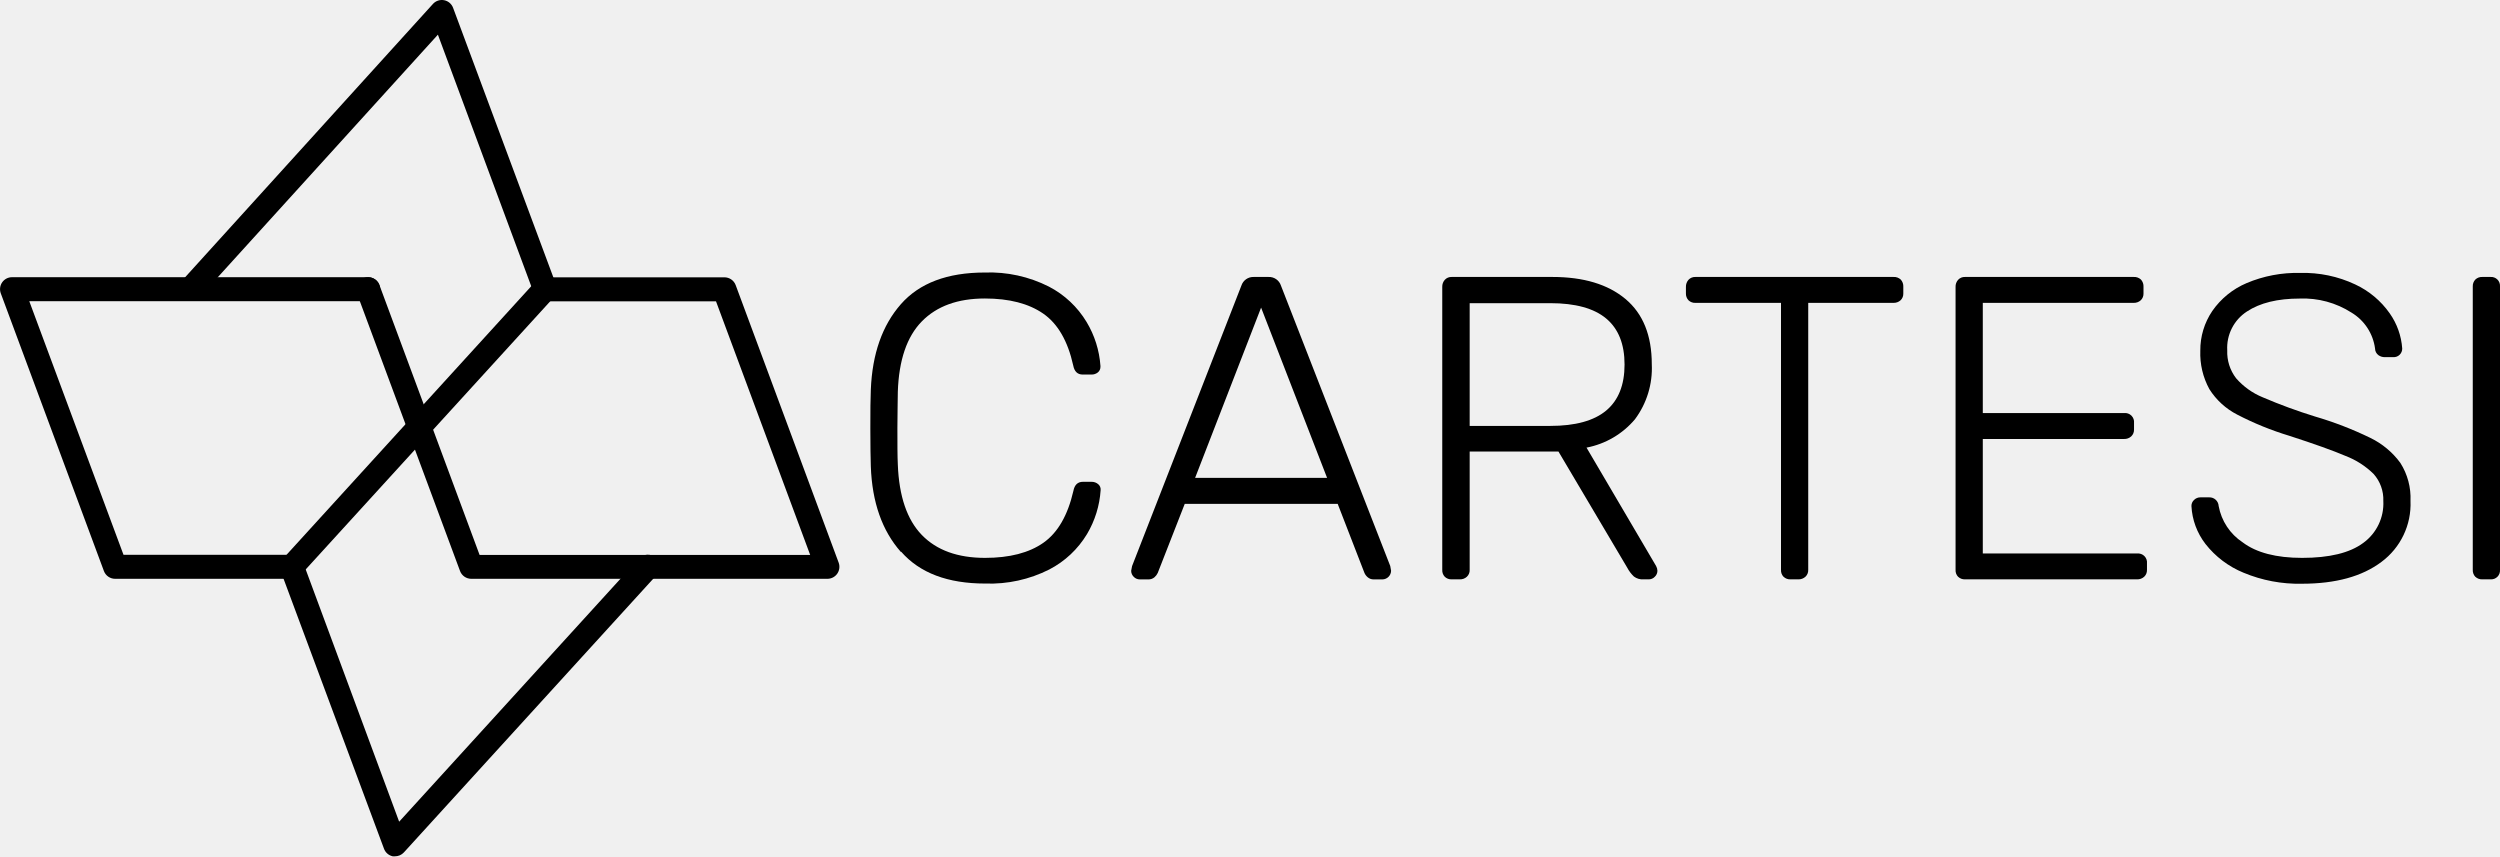
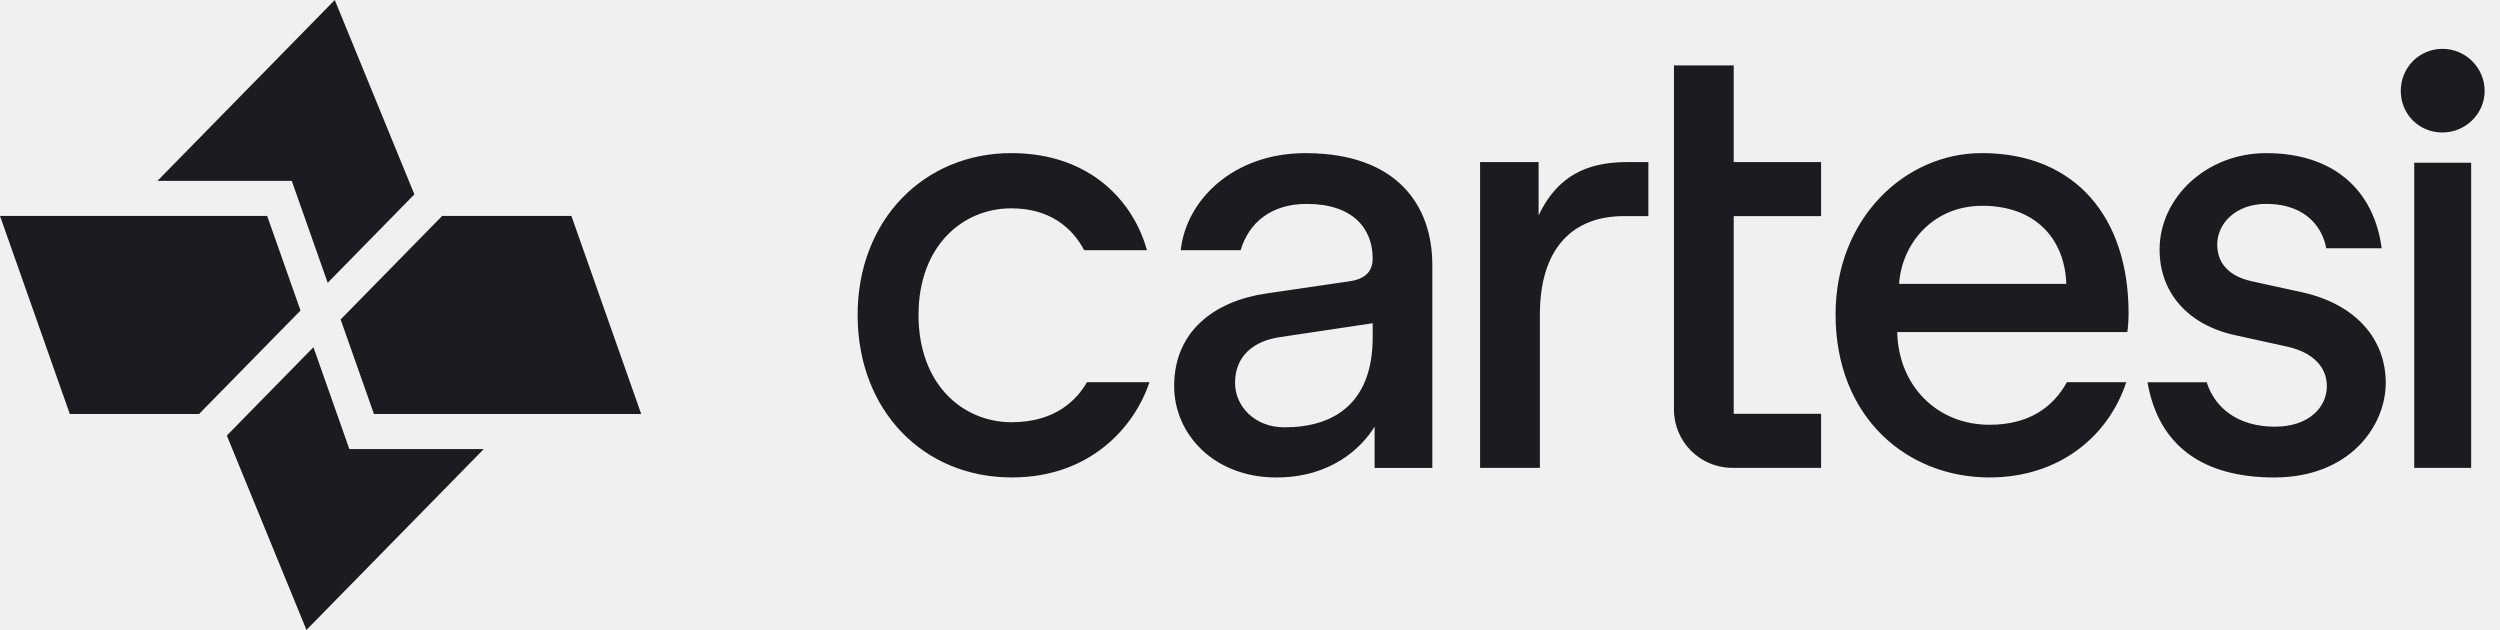
- <svg xmlns="http://www.w3.org/2000/svg" viewBox="0 0 416.76 142.75">
+ <svg xmlns="http://www.w3.org/2000/svg" width="127" height="32" viewBox="0 0 127 32" fill="none">
+   <g id="Cartesi Logo" clip-path="url(#clip0_738_205)">
+     <path id="Union" fill-rule="evenodd" clip-rule="evenodd" d="M7.998 9.189L17.006 0L21.051 9.874L16.647 14.366L14.822 9.189H7.998ZM0 10.969L3.547 21.032H10.111L15.266 15.774L13.572 10.969H0ZM17.304 16.23L22.463 10.969H29.027L32.574 21.032H18.997L17.304 16.23ZM15.568 32L11.523 22.126L15.923 17.639L17.746 22.811H24.577L15.568 32ZM78.161 10.946V8.233H75.188V23.768H78.226V15.985C78.226 12.561 79.937 10.979 82.49 10.979H83.738V8.234H82.727C81.144 8.234 79.291 8.556 78.161 10.947V10.946ZM93.247 15.967C93.247 11.1 96.766 7.778 100.672 7.778V7.777C105.451 7.777 108.131 11.066 108.131 15.903C108.131 16.29 108.099 16.677 108.066 16.87H96.379C96.444 19.643 98.445 21.578 101.06 21.578C103.09 21.578 104.3 20.677 104.998 19.417H108.013C107.123 22.127 104.648 24.254 101.06 24.254C96.896 24.254 93.247 21.223 93.247 15.967ZM100.704 10.454C98.153 10.454 96.604 12.421 96.474 14.42H104.966C104.902 12.195 103.449 10.454 100.704 10.454ZM125.535 8.266H122.643V23.767H125.535V8.266ZM121.959 4.621C121.959 3.425 122.906 2.481 124.073 2.481C125.273 2.481 126.22 3.456 126.22 4.621C126.22 5.786 125.24 6.731 124.073 6.731C122.906 6.731 121.959 5.817 121.959 4.621ZM88.074 3.323H85.037V20.803C85.037 22.44 86.365 23.767 88.002 23.767H92.511V21.022H88.073V10.978H92.511V8.233H88.073V3.324L88.074 3.323ZM46.661 15.999C46.661 19.519 48.892 21.449 51.399 21.449L51.398 21.448C53.672 21.448 54.735 20.254 55.218 19.417H58.392C57.652 21.642 55.428 24.254 51.399 24.254C46.887 24.254 43.567 20.835 43.567 15.999C43.567 11.164 46.952 7.778 51.368 7.778C55.493 7.778 57.619 10.357 58.265 12.711H55.079C54.473 11.576 53.345 10.583 51.368 10.583C48.918 10.583 46.661 12.48 46.661 15.999ZM116.915 14.84L114.406 14.292C113.215 14.034 112.635 13.357 112.635 12.421C112.635 11.357 113.571 10.358 115.117 10.358C117.272 10.358 118.016 11.706 118.172 12.612H120.989C120.603 9.685 118.581 7.779 115.117 7.779C112.093 7.779 109.707 10.036 109.707 12.68C109.707 14.873 111.156 16.517 113.569 17.033L116.208 17.613C117.496 17.904 118.204 18.645 118.204 19.612C118.204 20.709 117.27 21.675 115.564 21.675C113.678 21.675 112.51 20.715 112.1 19.418H109.092C109.666 22.711 111.977 24.255 115.532 24.255C119.362 24.255 121.196 21.643 121.196 19.45C121.196 17.258 119.717 15.452 116.915 14.84ZM59.982 12.711C60.252 10.172 62.641 7.779 66.317 7.779C70.957 7.779 72.762 10.423 72.762 13.454V23.771H69.83V21.675C69.152 22.772 67.606 24.255 64.835 24.255C61.677 24.255 59.647 22.062 59.647 19.611C59.647 16.838 61.677 15.291 64.352 14.905L68.539 14.292C69.474 14.162 69.732 13.679 69.732 13.131C69.732 11.616 68.734 10.358 66.381 10.358C64.572 10.358 63.44 11.314 63.023 12.711H59.982ZM65.254 21.708C67.735 21.708 69.733 20.515 69.733 17.13H69.732V16.42L64.996 17.13C63.708 17.323 62.74 18.064 62.74 19.45C62.74 20.611 63.708 21.708 65.254 21.708Z" fill="#1C1B1F" />
+   </g>
  <defs>
-     <style>.cls-1{fill:#000;}</style>
+     <clipPath id="clip0_738_205">
+       <rect width="126.22" height="32" fill="white" />
+     </clipPath>
  </defs>
-   <g id="Camada_2" data-name="Camada 2">
-     <g id="Isolation_Mode" data-name="Isolation Mode">
-       <path class="cls-1" d="M48.67,96.49H19.2a2,2,0,0,1-1.88-1.3L.13,48.9a2,2,0,0,1,.23-1.83A2,2,0,0,1,2,46.21H61.38a2,2,0,0,1,0,4H4.88L20.59,92.49H48.67a2,2,0,0,1,0,4" />
-       <path class="cls-1" d="M90.84,50.21A2,2,0,0,1,89,48.9l-16-43.12L33.38,49.44a2,2,0,1,1-3-2.69L72.17.66a2,2,0,0,1,3.36.64L92.72,47.51a2,2,0,0,1-1.18,2.57,1.93,1.93,0,0,1-.7.13" />
-       <path class="cls-1" d="M65.85,142.75l-.38,0A2,2,0,0,1,64,141.45L46.79,95.19a2,2,0,0,1,3.75-1.4l16,43.19,39.94-43.84a2,2,0,1,1,3,2.7L67.33,142.1a2,2,0,0,1-1.48.65" />
-       <path class="cls-1" d="M137.94,96.49H78.56a2,2,0,0,1-1.87-1.3L59.5,48.9a2,2,0,0,1,1.17-2.57,2,2,0,0,1,2.58,1.18l16.7,45h55.11l-15.7-42.28H90.77a2,2,0,0,1,0-4h30a2,2,0,0,1,1.87,1.3L139.81,93.8a2,2,0,0,1-1.87,2.69" />
-       <path class="cls-1" d="M48.65,96.49a2,2,0,0,1-1.48-3.35L89.34,46.86a2,2,0,0,1,3,2.69L50.13,95.84a2,2,0,0,1-1.48.65" />
-       <path class="cls-1" d="M150.17,92q-4.68-5.3-5-14.23-.07-2-.08-6.34t.08-6.48q.36-8.94,5-14.23t14-5.29a21.94,21.94,0,0,1,10.67,2.34,15.85,15.85,0,0,1,6.3,5.91A16.44,16.44,0,0,1,183.45,61v.14a1.18,1.18,0,0,1-.43.94,1.65,1.65,0,0,1-1.09.36h-1.44c-.86,0-1.39-.51-1.58-1.52q-1.36-6.12-5-8.64t-9.73-2.52q-6.77,0-10.51,3.82t-4,11.74c0,1.29-.07,3.29-.07,6s0,4.73.07,6.12q.3,7.92,4,11.74T164.21,93q6.14,0,9.73-2.52t5-8.65c.19-1,.72-1.51,1.58-1.51h1.44a1.64,1.64,0,0,1,1.12.4,1.14,1.14,0,0,1,.4,1,16.44,16.44,0,0,1-2.27,7.31,15.85,15.85,0,0,1-6.3,5.91,21.94,21.94,0,0,1-10.67,2.34q-9.36,0-14-5.29" />
-       <path class="cls-1" d="M189,96.16a1.41,1.41,0,0,1-.43-1l.15-.79,18.22-46.75A2.09,2.09,0,0,1,209,46.17h2.45a2.09,2.09,0,0,1,2.09,1.44l18.22,46.75.14.79a1.47,1.47,0,0,1-1.44,1.44H229a1.48,1.48,0,0,1-1-.36,2,2,0,0,1-.54-.72L223,84h-25.5L193,95.51a2.12,2.12,0,0,1-.54.72,1.52,1.52,0,0,1-1.05.36H190a1.39,1.39,0,0,1-1-.43m10.23-16.5h22l-11-28.38Z" />
-       <path class="cls-1" d="M240.86,96.16a1.55,1.55,0,0,1-.43-1.15V47.82a1.67,1.67,0,0,1,.43-1.18,1.47,1.47,0,0,1,1.15-.47h16.78q7.79,0,12.18,3.67t4.39,10.88a14.23,14.23,0,0,1-2.81,9.18,14,14,0,0,1-8.07,4.72l11.6,19.74a1.72,1.72,0,0,1,.22.79,1.38,1.38,0,0,1-.44,1,1.35,1.35,0,0,1-1,.43H274a2.37,2.37,0,0,1-1.62-.47,5.58,5.58,0,0,1-1.11-1.47L259.8,75.27H245V95a1.47,1.47,0,0,1-.47,1.15,1.65,1.65,0,0,1-1.18.43H242a1.55,1.55,0,0,1-1.15-.43M258.43,71q6.27,0,9.33-2.56t3.06-7.67q0-5.11-3.06-7.67t-9.33-2.56H245V71Z" />
-       <path class="cls-1" d="M297.33,96.16A1.55,1.55,0,0,1,296.9,95V50.49H282.64a1.57,1.57,0,0,1-1.16-.43,1.59,1.59,0,0,1-.43-1.15V47.83a1.72,1.72,0,0,1,.43-1.19,1.49,1.49,0,0,1,1.16-.47h33a1.64,1.64,0,0,1,1.22.43,1.66,1.66,0,0,1,.43,1.23v1.08a1.49,1.49,0,0,1-.46,1.15,1.69,1.69,0,0,1-1.19.43H301.44V95a1.5,1.5,0,0,1-.47,1.15,1.67,1.67,0,0,1-1.19.43h-1.3a1.55,1.55,0,0,1-1.15-.43" />
-       <path class="cls-1" d="M326.43,96.16A1.55,1.55,0,0,1,326,95V47.83a1.67,1.67,0,0,1,.43-1.19,1.47,1.47,0,0,1,1.15-.47h28.1a1.64,1.64,0,0,1,1.22.43,1.66,1.66,0,0,1,.43,1.23v1.08a1.49,1.49,0,0,1-.46,1.15,1.69,1.69,0,0,1-1.19.43H330.54V68.86h23.55a1.5,1.5,0,0,1,1.66,1.66V71.6a1.5,1.5,0,0,1-.47,1.15,1.67,1.67,0,0,1-1.19.43H330.54V92.27h25.71a1.5,1.5,0,0,1,1.66,1.66V95a1.5,1.5,0,0,1-.47,1.15,1.67,1.67,0,0,1-1.19.43H327.58a1.55,1.55,0,0,1-1.15-.43" />
-       <path class="cls-1" d="M374,95.47a15.51,15.51,0,0,1-6.34-4.79,11.28,11.28,0,0,1-2.34-6.33,1.35,1.35,0,0,1,.43-1,1.47,1.47,0,0,1,1.08-.44h1.44a1.53,1.53,0,0,1,1.59,1.45,9.23,9.23,0,0,0,4,6.05Q377.29,93,383.77,93q6.84,0,10.19-2.49a8.13,8.13,0,0,0,3.35-7,6.41,6.41,0,0,0-1.62-4.5A13.57,13.57,0,0,0,391,76q-3.09-1.32-9.36-3.35a50.76,50.76,0,0,1-8.68-3.53,11.92,11.92,0,0,1-4.65-4.25,12.36,12.36,0,0,1-1.51-6.41,11.61,11.61,0,0,1,2-6.62,13.25,13.25,0,0,1,5.73-4.65,21.53,21.53,0,0,1,8.93-1.69,20.19,20.19,0,0,1,9.15,1.91,14.5,14.5,0,0,1,5.76,4.82,11.57,11.57,0,0,1,2.09,5.87,1.42,1.42,0,0,1-1.51,1.44h-1.44a1.8,1.8,0,0,1-1-.32,1.39,1.39,0,0,1-.58-1.12A8.24,8.24,0,0,0,392,52.11a14.91,14.91,0,0,0-8.61-2.34q-5.55,0-8.82,2.16a7.23,7.23,0,0,0-3.28,6.48,7.16,7.16,0,0,0,1.48,4.65,11.79,11.79,0,0,0,4.43,3.17,87.73,87.73,0,0,0,8.71,3.2A58.93,58.93,0,0,1,395.15,73a13.52,13.52,0,0,1,5,4.17,10.93,10.93,0,0,1,1.69,6.34A12,12,0,0,1,397,93.67q-4.83,3.64-13.26,3.64A23.84,23.84,0,0,1,374,95.47" />
-       <path class="cls-1" d="M412.65,96.16a1.59,1.59,0,0,1-.43-1.15V47.75a1.59,1.59,0,0,1,.43-1.15,1.57,1.57,0,0,1,1.16-.43h1.37a1.48,1.48,0,0,1,1.58,1.58V95a1.48,1.48,0,0,1-1.58,1.58h-1.37a1.57,1.57,0,0,1-1.16-.43" />
-     </g>
-   </g>
</svg>
